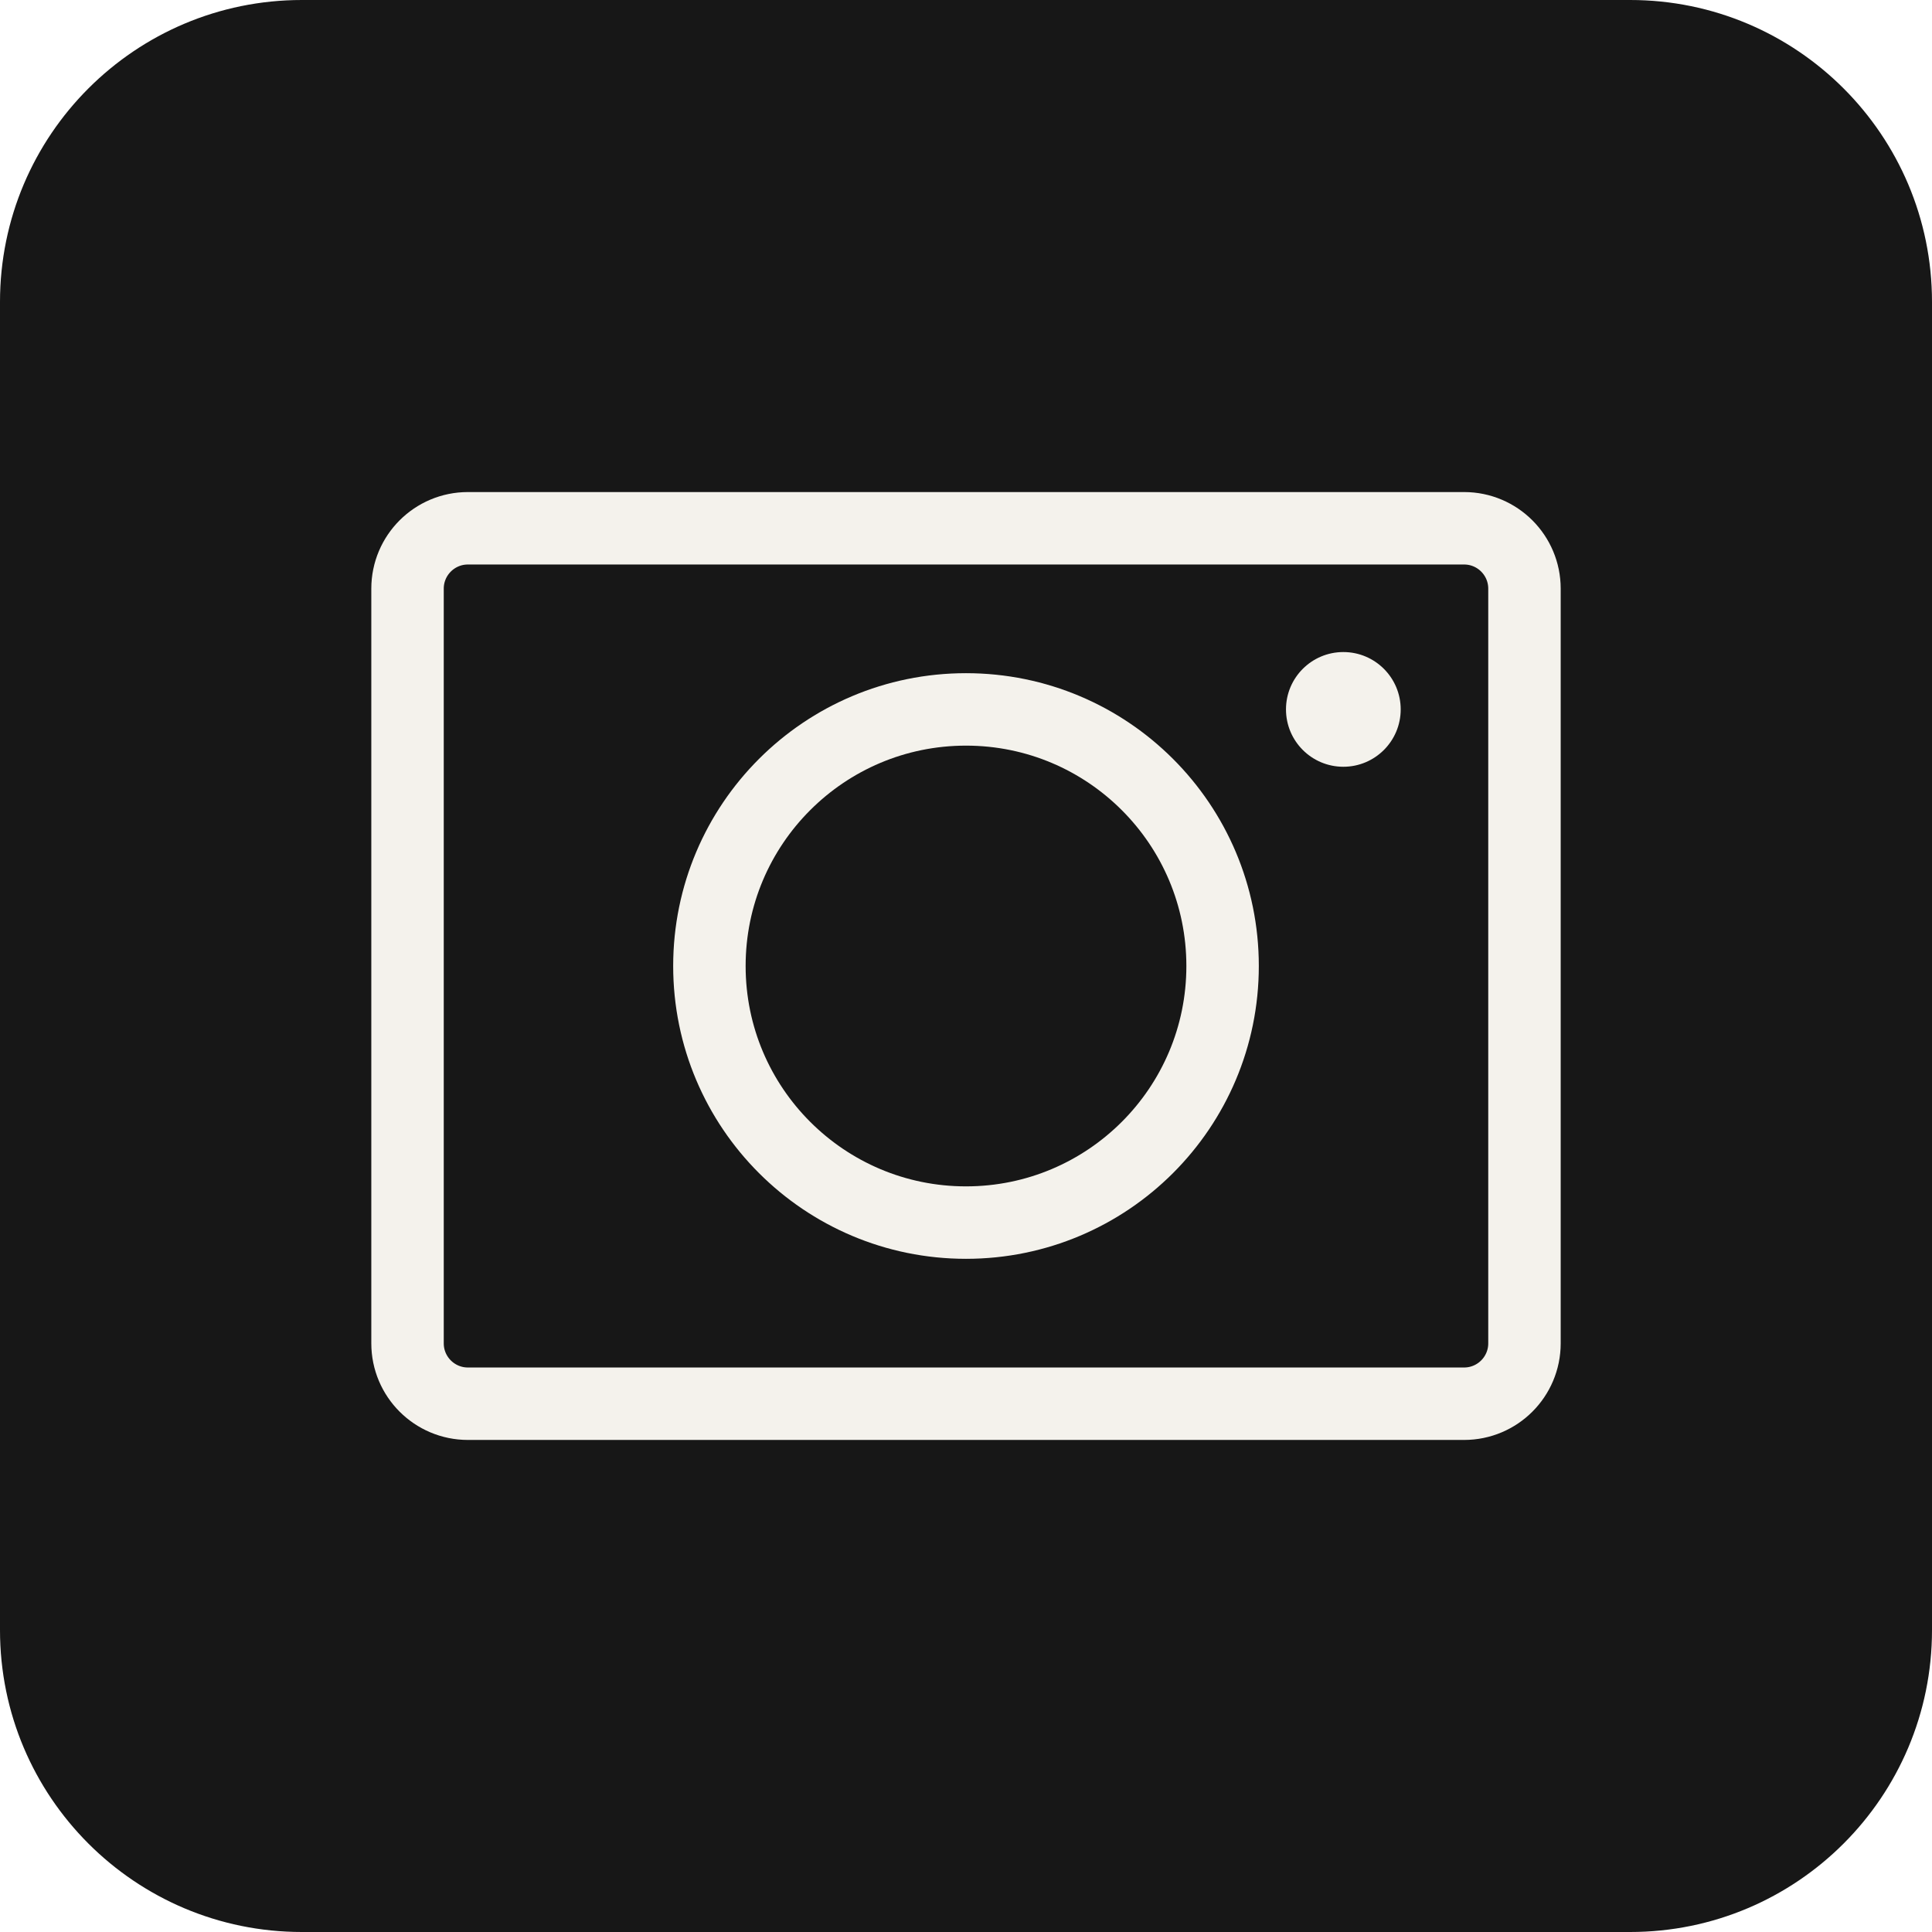
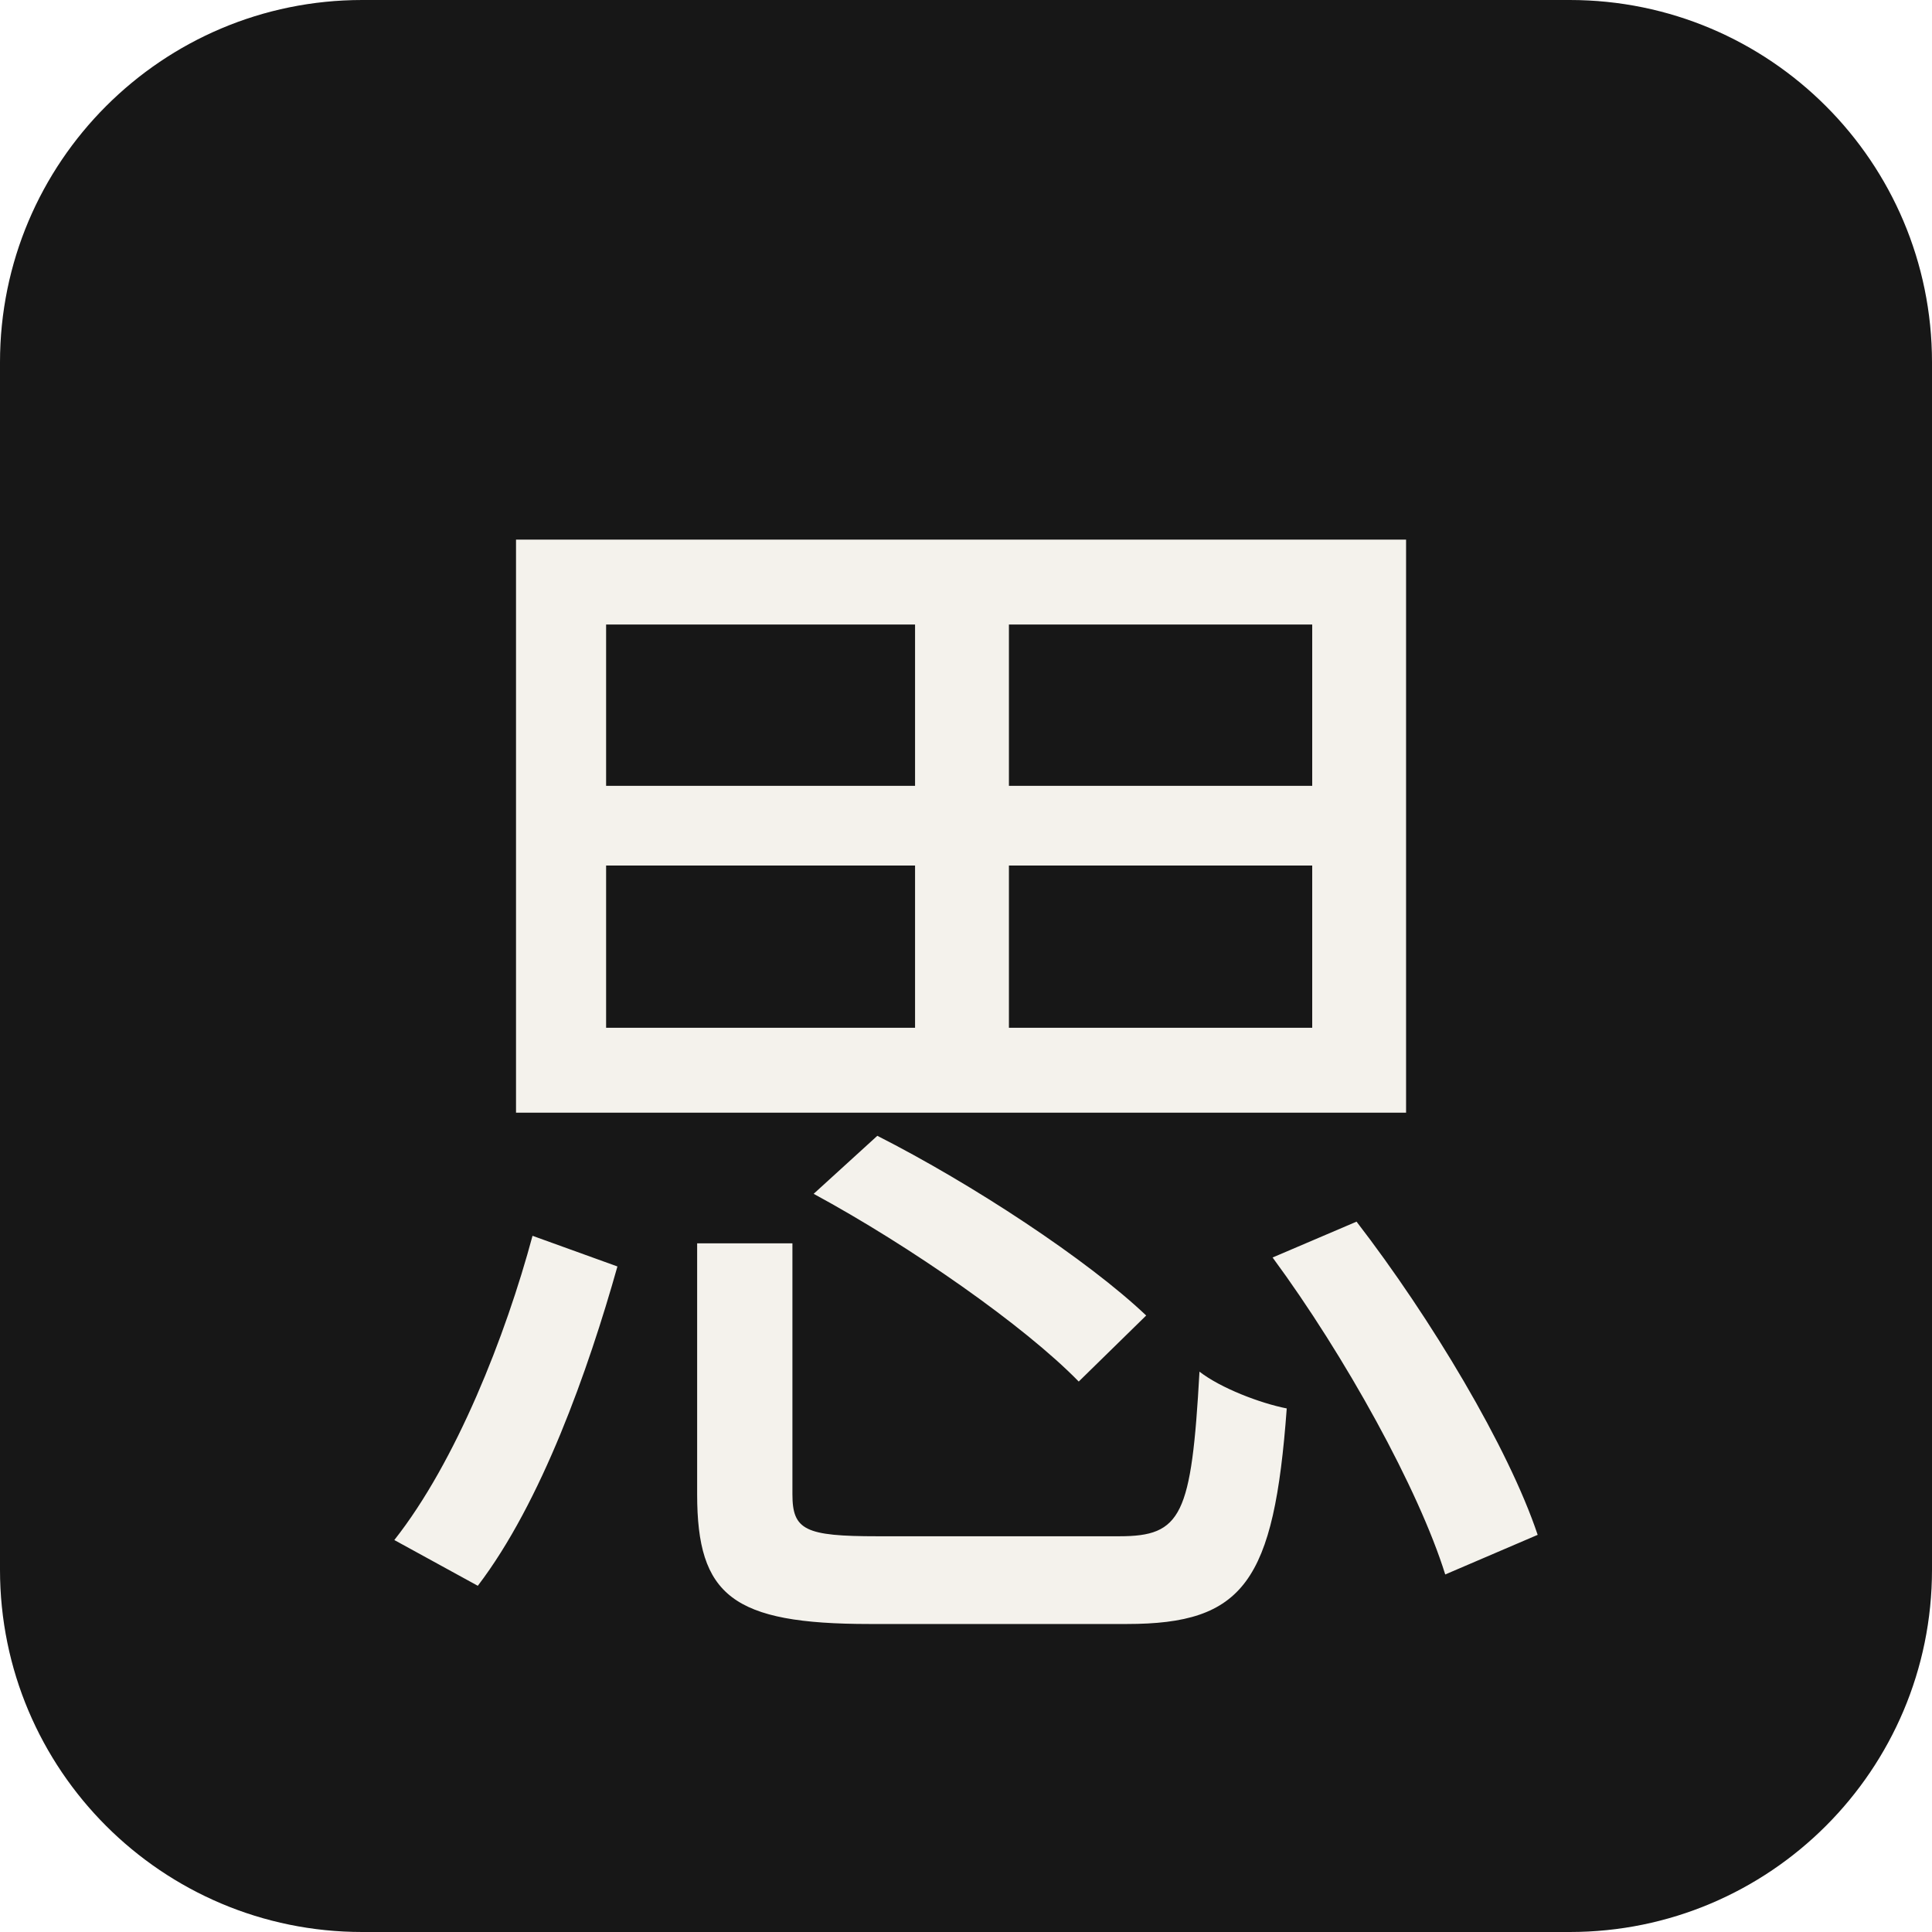
<svg xmlns="http://www.w3.org/2000/svg" viewBox="0 0 64 64">
-   <rect width="64" height="64" rx="10" fill="#171717" />
-   <rect x="13.5" y="17.5" width="37" height="29" rx="2" fill="none" stroke="#F4F2EC" stroke-width="2.4" />
-   <circle cx="32" cy="32" r="8.5" fill="none" stroke="#F4F2EC" stroke-width="2.4" />
-   <circle cx="44.5" cy="23.5" r="1.9" fill="#F4F2EC" />
+   <rect width="64" height="64" rx="12" fill="#171717" />
+   <text x="32" y="33" text-anchor="middle" dominant-baseline="central" font-family="'Songti SC','Noto Serif SC','Source Han Serif SC',serif" font-size="42" fill="#F4F2EC">思</text>
</svg>
